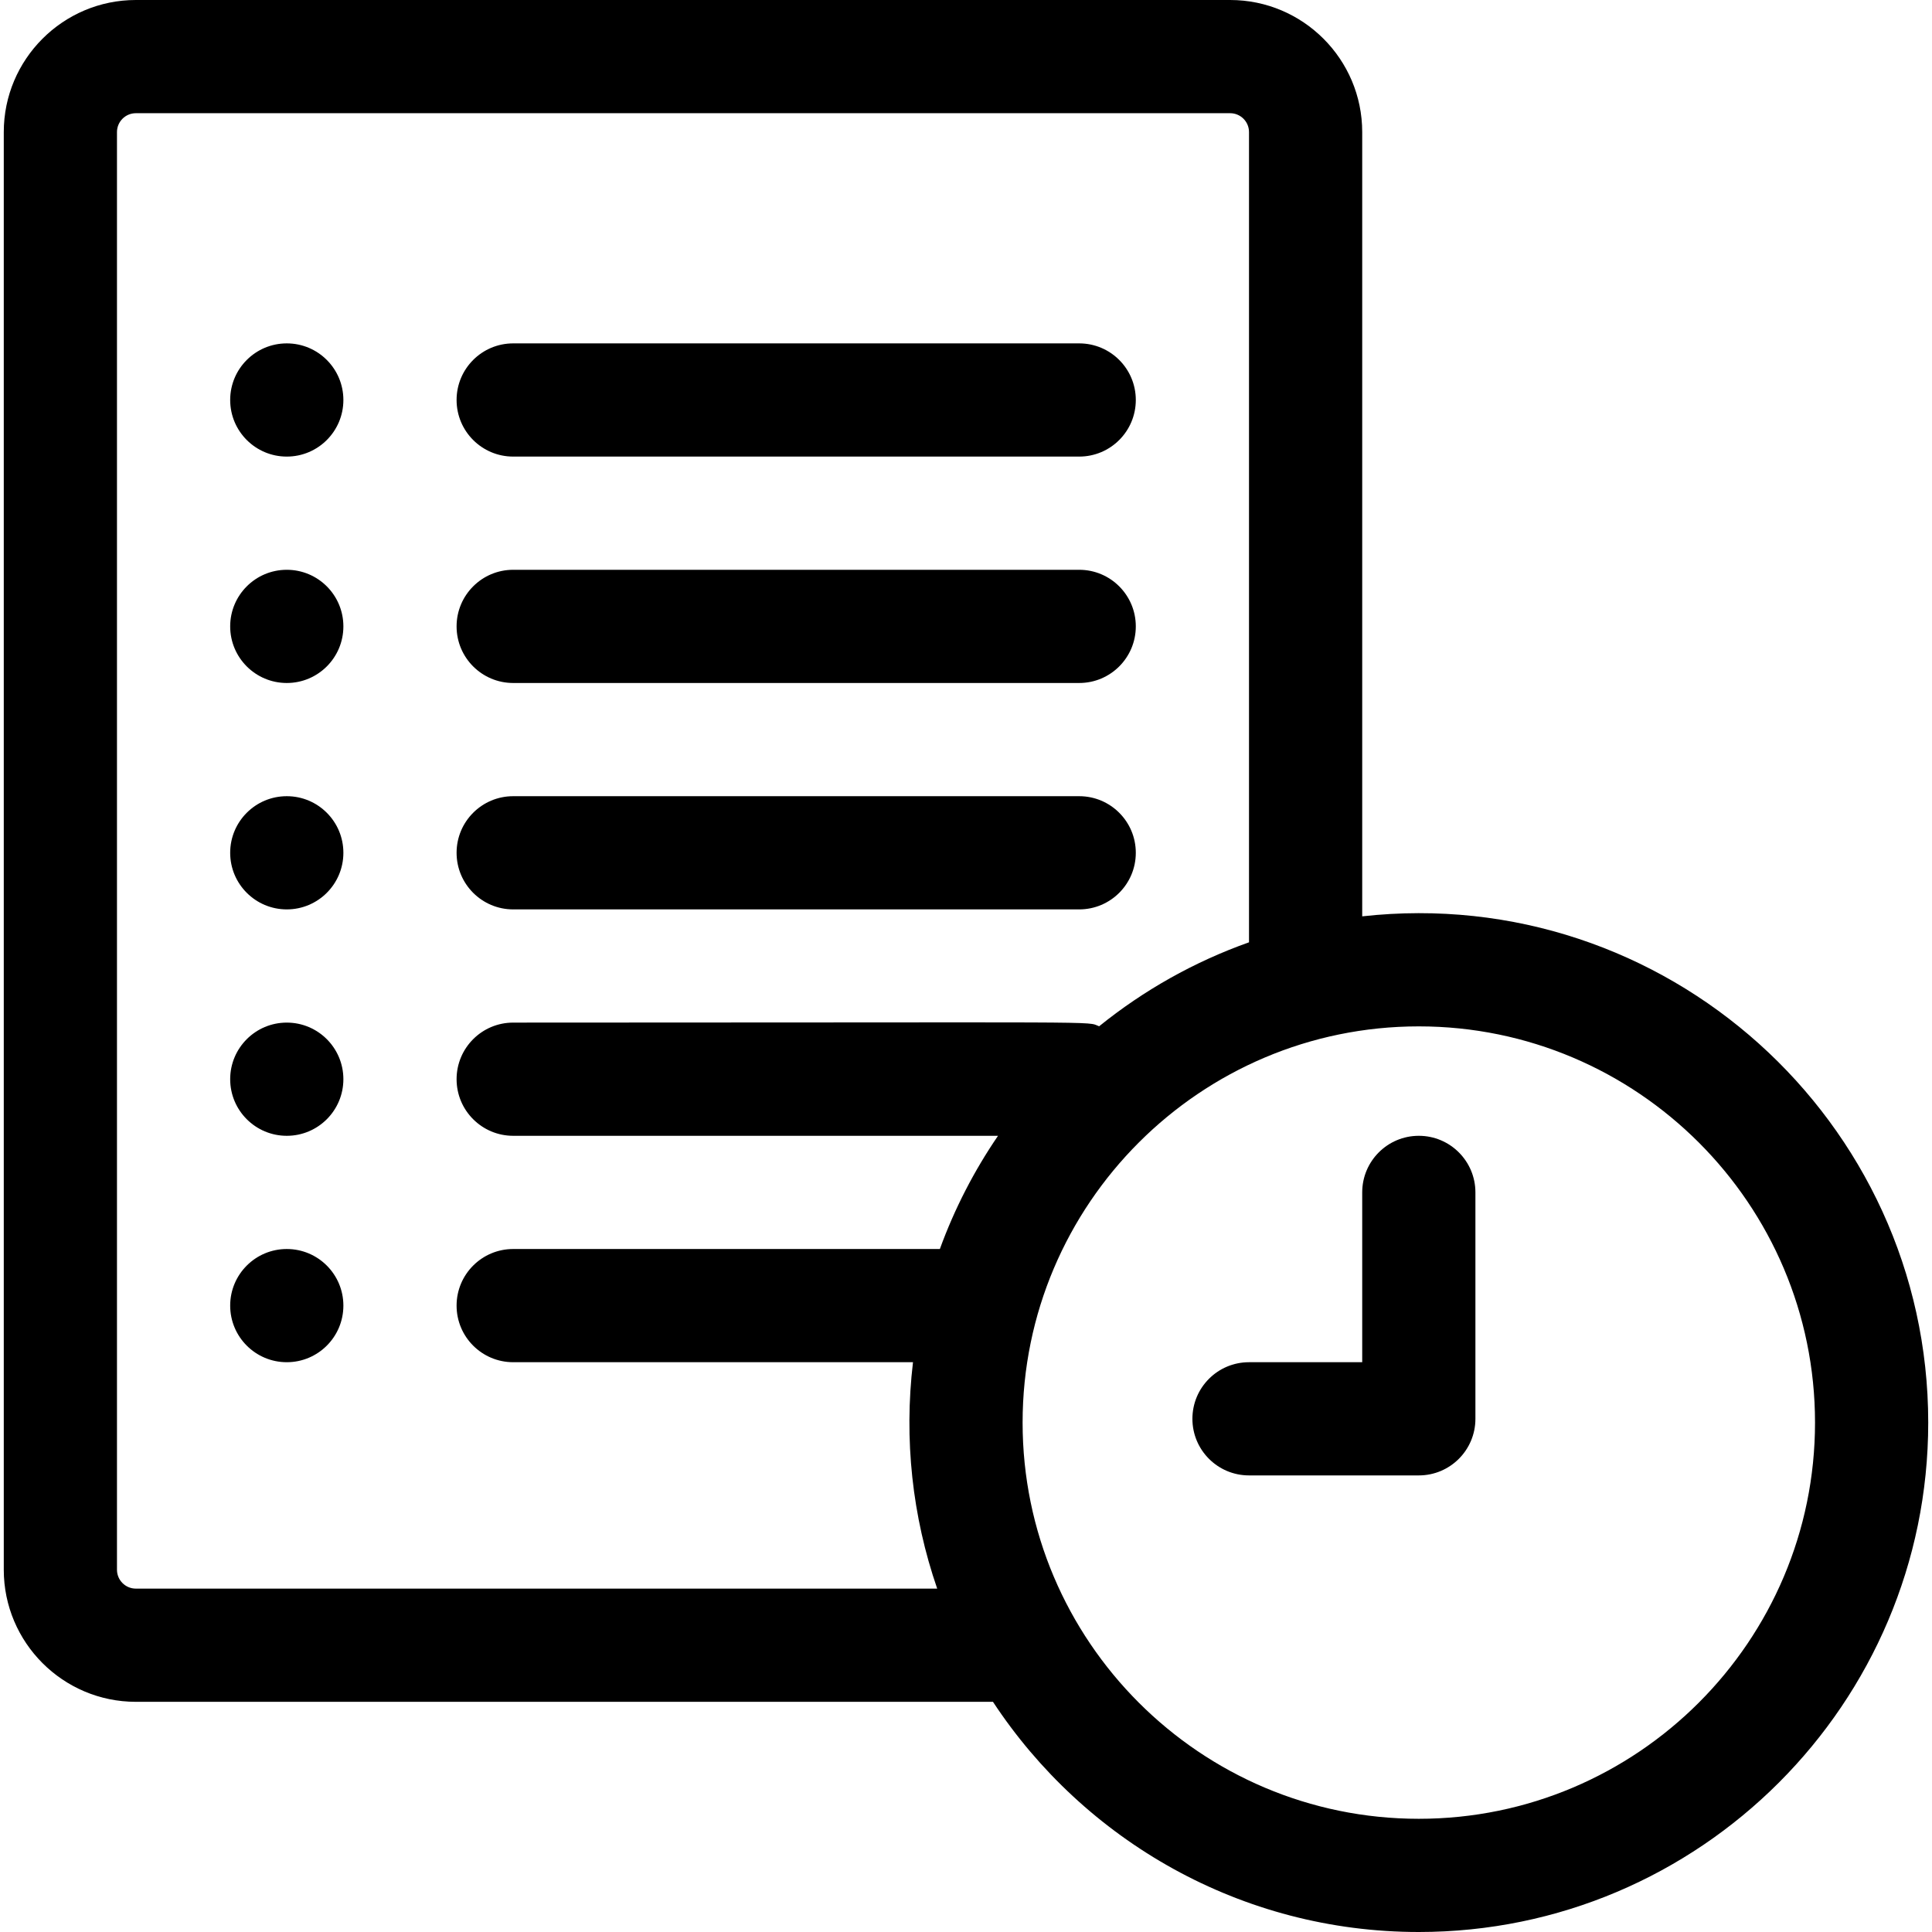
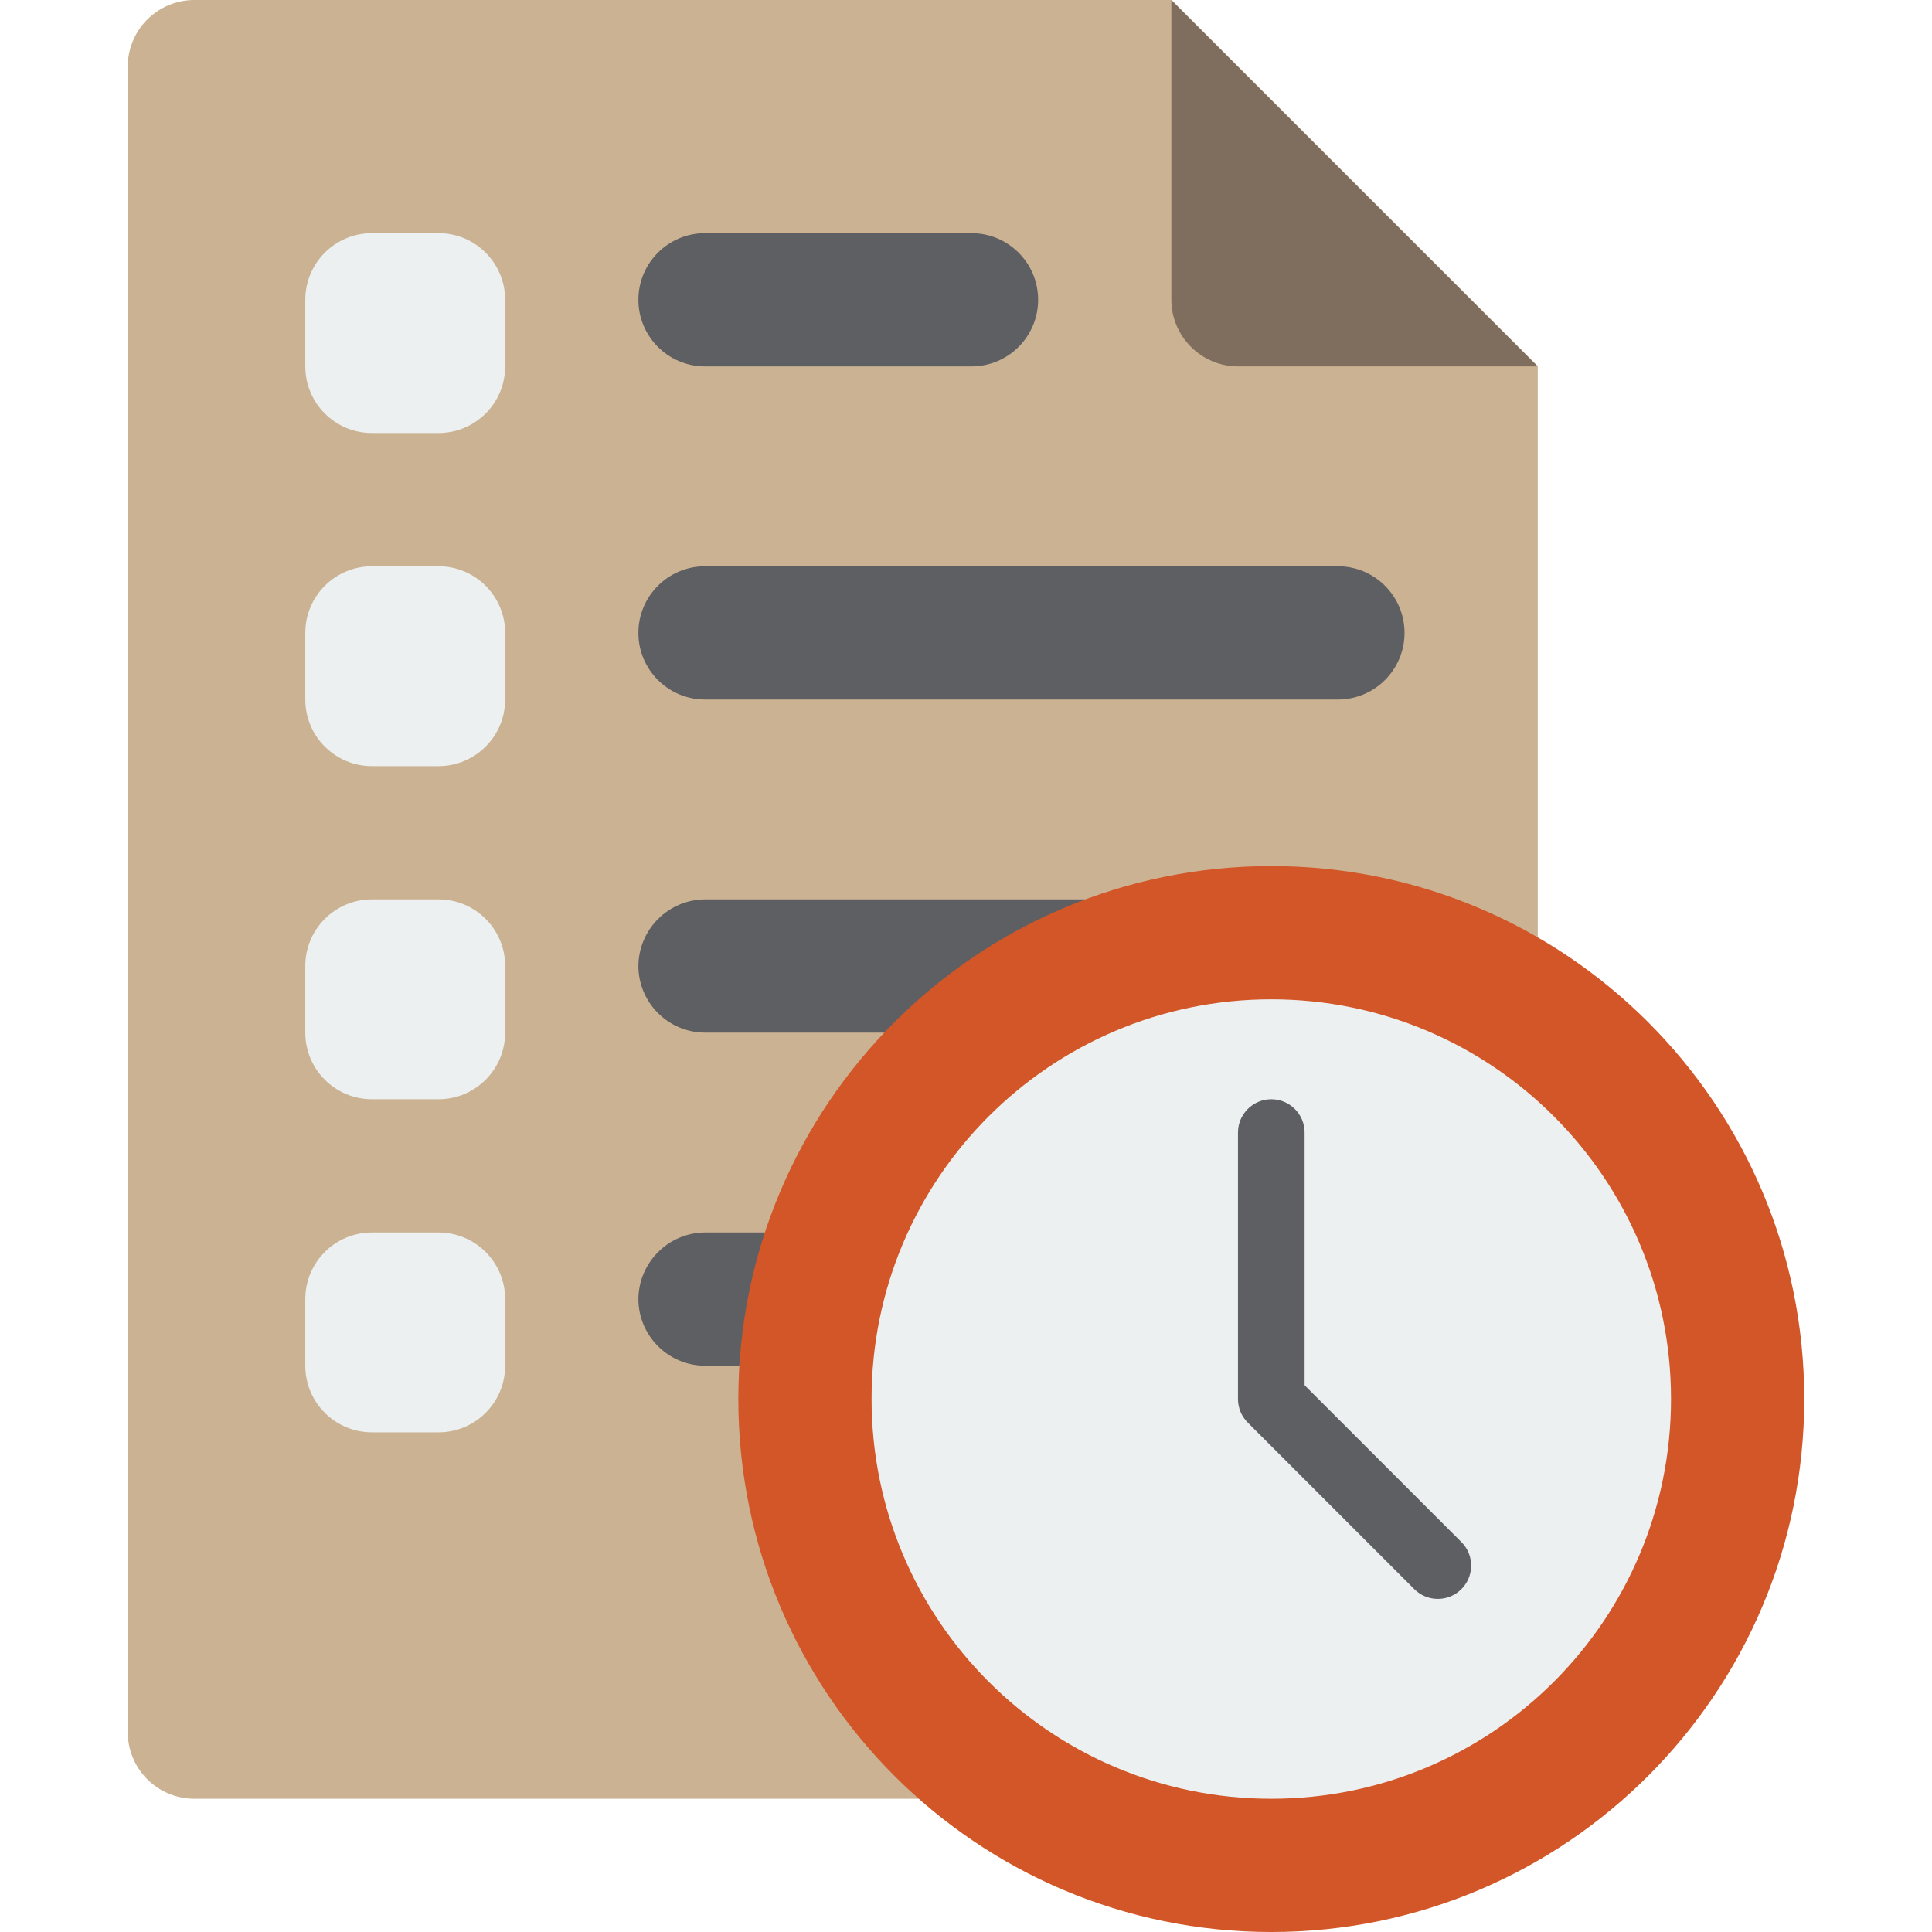
- <svg xmlns="http://www.w3.org/2000/svg" height="512pt" viewBox="-1 0 512 512" width="512pt">
-   <path d="m360 242.84v-207.84c0-19.301-15.699-35-35-35h-290c-19.301 0-35 15.699-35 35v381c0 19.301 15.699 35 35 35h227.148c24.152 36.711 65.715 61 112.852 61 74.438 0 135-60.562 135-135 0-79.98-69.66-143.086-150-134.16zm-325 178.16c-2.758 0-5-2.242-5-5v-381c0-2.758 2.242-5 5-5h290c2.758 0 5 2.242 5 5v214.723c-14.539 5.156-27.941 12.734-39.719 22.254-3.734-1.41 6.688-.977-155.281-.977-8.285 0-15 6.715-15 15s6.715 15 15 15h128.484c-6.32 9.242-11.523 19.309-15.41 30h-113.074c-8.285 0-15 6.715-15 15s6.715 15 15 15h105.953c-2.426 20.434-.191 40.887 6.414 60zm340 61c-57.898 0-105-47.102-105-105s47.102-105 105-105 105 47.102 105 105-47.102 105-105 105zm0 0" />
-   <path d="m135 121h150c8.285 0 15-6.715 15-15s-6.715-15-15-15h-150c-8.285 0-15 6.715-15 15s6.715 15 15 15zm0 0" />
-   <path d="m135 181h150c8.285 0 15-6.715 15-15s-6.715-15-15-15h-150c-8.285 0-15 6.715-15 15s6.715 15 15 15zm0 0" />
-   <path d="m135 241h150c8.285 0 15-6.715 15-15s-6.715-15-15-15h-150c-8.285 0-15 6.715-15 15s6.715 15 15 15zm0 0" />
-   <path d="m90 106c0 8.285-6.715 15-15 15s-15-6.715-15-15 6.715-15 15-15 15 6.715 15 15zm0 0" />
-   <path d="m90 166c0 8.285-6.715 15-15 15s-15-6.715-15-15 6.715-15 15-15 15 6.715 15 15zm0 0" />
-   <path d="m90 226c0 8.285-6.715 15-15 15s-15-6.715-15-15 6.715-15 15-15 15 6.715 15 15zm0 0" />
-   <path d="m90 286c0 8.285-6.715 15-15 15s-15-6.715-15-15 6.715-15 15-15 15 6.715 15 15zm0 0" />
-   <path d="m90 346c0 8.285-6.715 15-15 15s-15-6.715-15-15 6.715-15 15-15 15 6.715 15 15zm0 0" />
-   <path d="m375 301c-8.285 0-15 6.715-15 15v45h-30c-8.285 0-15 6.715-15 15s6.715 15 15 15h45c8.285 0 15-6.715 15-15v-60c0-8.285-6.715-15-15-15zm0 0" />
+ <svg xmlns="http://www.w3.org/2000/svg" version="1.1" id="Capa_1" x="0px" y="0px" viewBox="0 0 512 512" style="enable-background:new 0 0 512 512;" xml:space="preserve">
+   <g>
+     <path style="fill:#CBB292;" d="M407.526,97.103v361.931c-0.029,9.739-7.916,17.627-17.655,17.655H51.509   c-4.683,0.001-9.174-1.858-12.485-5.17s-5.171-7.803-5.17-12.485V17.655c-0.001-4.683,1.858-9.174,5.17-12.486   S46.826-0.001,51.509,0h258.913L407.526,97.103z" />
+     <path style="fill:#7F6E5D;" d="M407.526,97.103h-79.448c-9.739-0.029-17.627-7.916-17.655-17.655V0L407.526,97.103z" />
+     <path style="fill:#ECF0F1;" d="M98.56,61.793h17.655c9.751,0,17.655,7.904,17.655,17.655v17.655   c0,9.751-7.904,17.655-17.655,17.655H98.56c-9.751,0-17.655-7.904-17.655-17.655V79.448C80.905,69.698,88.809,61.793,98.56,61.793z   " />
+     <path style="fill:#5E5F62;" d="M186.836,61.793h70.621c9.751,0,17.655,7.904,17.655,17.655l0,0c0,9.751-7.904,17.655-17.655,17.655   h-70.621c-9.751,0-17.655-7.904-17.655-17.655l0,0C169.181,69.698,177.085,61.793,186.836,61.793z" />
+     <path style="fill:#ECF0F1;" d="M98.56,150.069h17.655c9.751,0,17.655,7.904,17.655,17.655v17.655   c0,9.751-7.904,17.655-17.655,17.655H98.56c-9.751,0-17.655-7.904-17.655-17.655v-17.655   C80.905,157.973,88.809,150.069,98.56,150.069z" />
+     <path style="fill:#5E5F62;" d="M186.836,150.069H354.56c9.751,0,17.655,7.904,17.655,17.655l0,0   c0,9.751-7.905,17.655-17.655,17.655H186.836c-9.751,0-17.655-7.904-17.655-17.655l0,0   C169.181,157.973,177.085,150.069,186.836,150.069z" />
+     <path style="fill:#ECF0F1;" d="M98.56,238.345h17.655c9.751,0,17.655,7.904,17.655,17.655v17.655   c0,9.751-7.904,17.655-17.655,17.655H98.56c-9.751,0-17.655-7.904-17.655-17.655V256C80.905,246.249,88.809,238.345,98.56,238.345z   " />
+     <path style="fill:#5E5F62;" d="M287.647,238.345H186.836c-9.722,0.07-17.585,7.934-17.655,17.655   c0.029,9.739,7.916,17.627,17.655,17.655h47.492" />
+     <path style="fill:#ECF0F1;" d="M98.56,326.621h17.655c9.751,0,17.655,7.904,17.655,17.655v17.655   c0,9.751-7.904,17.655-17.655,17.655H98.56c-9.751,0-17.655-7.905-17.655-17.655v-17.655   C80.905,334.525,88.809,326.621,98.56,326.621z" />
+     <path style="fill:#5E5F62;" d="M202.726,326.621h-15.89c-9.722,0.07-17.585,7.934-17.655,17.655   c0.029,9.739,7.916,17.627,17.655,17.655h9.092" />
+     <circle style="fill:#D25627;" cx="336.905" cy="370.759" r="141.241" />
+     <circle style="fill:#ECF0F1;" cx="336.905" cy="370.759" r="105.931" />
+     <path style="fill:#5E5F62;" d="M381.043,423.724c-2.342,0.003-4.588-0.928-6.241-2.586L330.664,377   c-1.656-1.655-2.586-3.9-2.586-6.241v-70.621c0-4.875,3.952-8.828,8.828-8.828s8.828,3.952,8.828,8.828v66.966l41.551,41.551   c2.524,2.525,3.279,6.321,1.913,9.619C387.831,421.573,384.613,423.724,381.043,423.724z" />
+   </g>
+   <g>
+ </g>
+   <g>
+ </g>
+   <g>
+ </g>
+   <g>
+ </g>
+   <g>
+ </g>
+   <g>
+ </g>
+   <g>
+ </g>
+   <g>
+ </g>
+   <g>
+ </g>
+   <g>
+ </g>
+   <g>
+ </g>
+   <g>
+ </g>
+   <g>
+ </g>
+   <g>
+ </g>
+   <g>
+ </g>
</svg>
